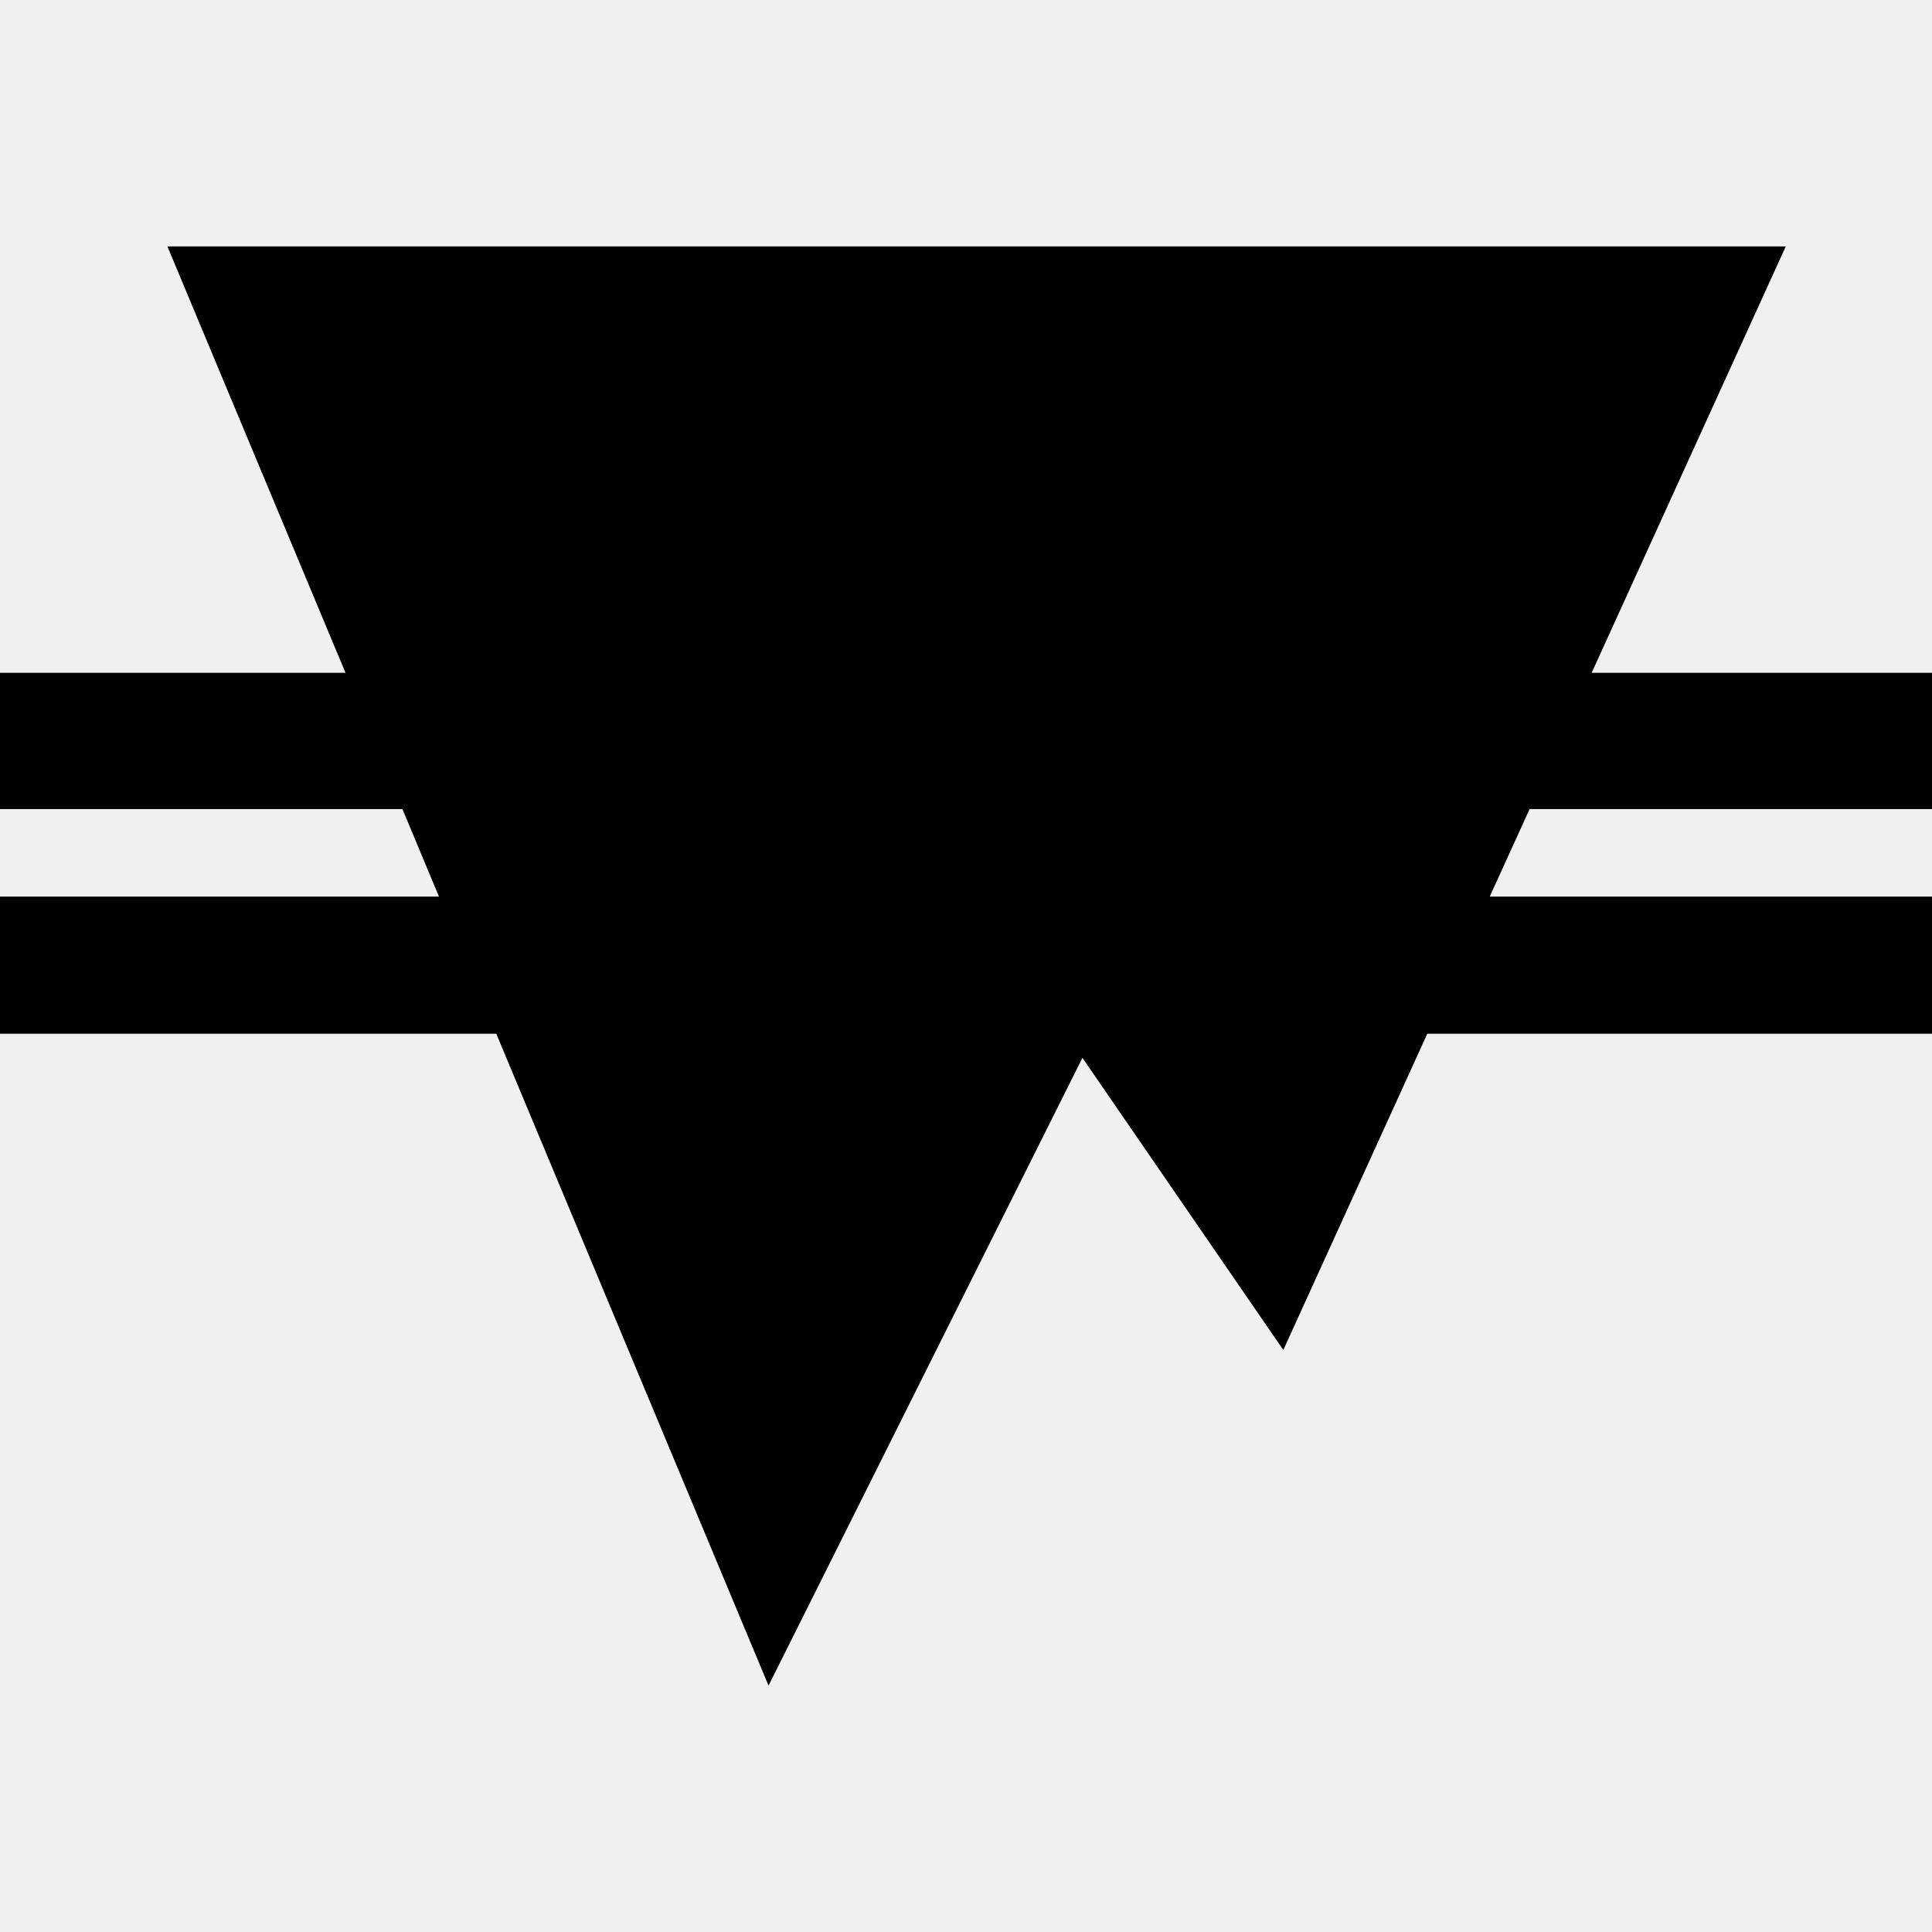
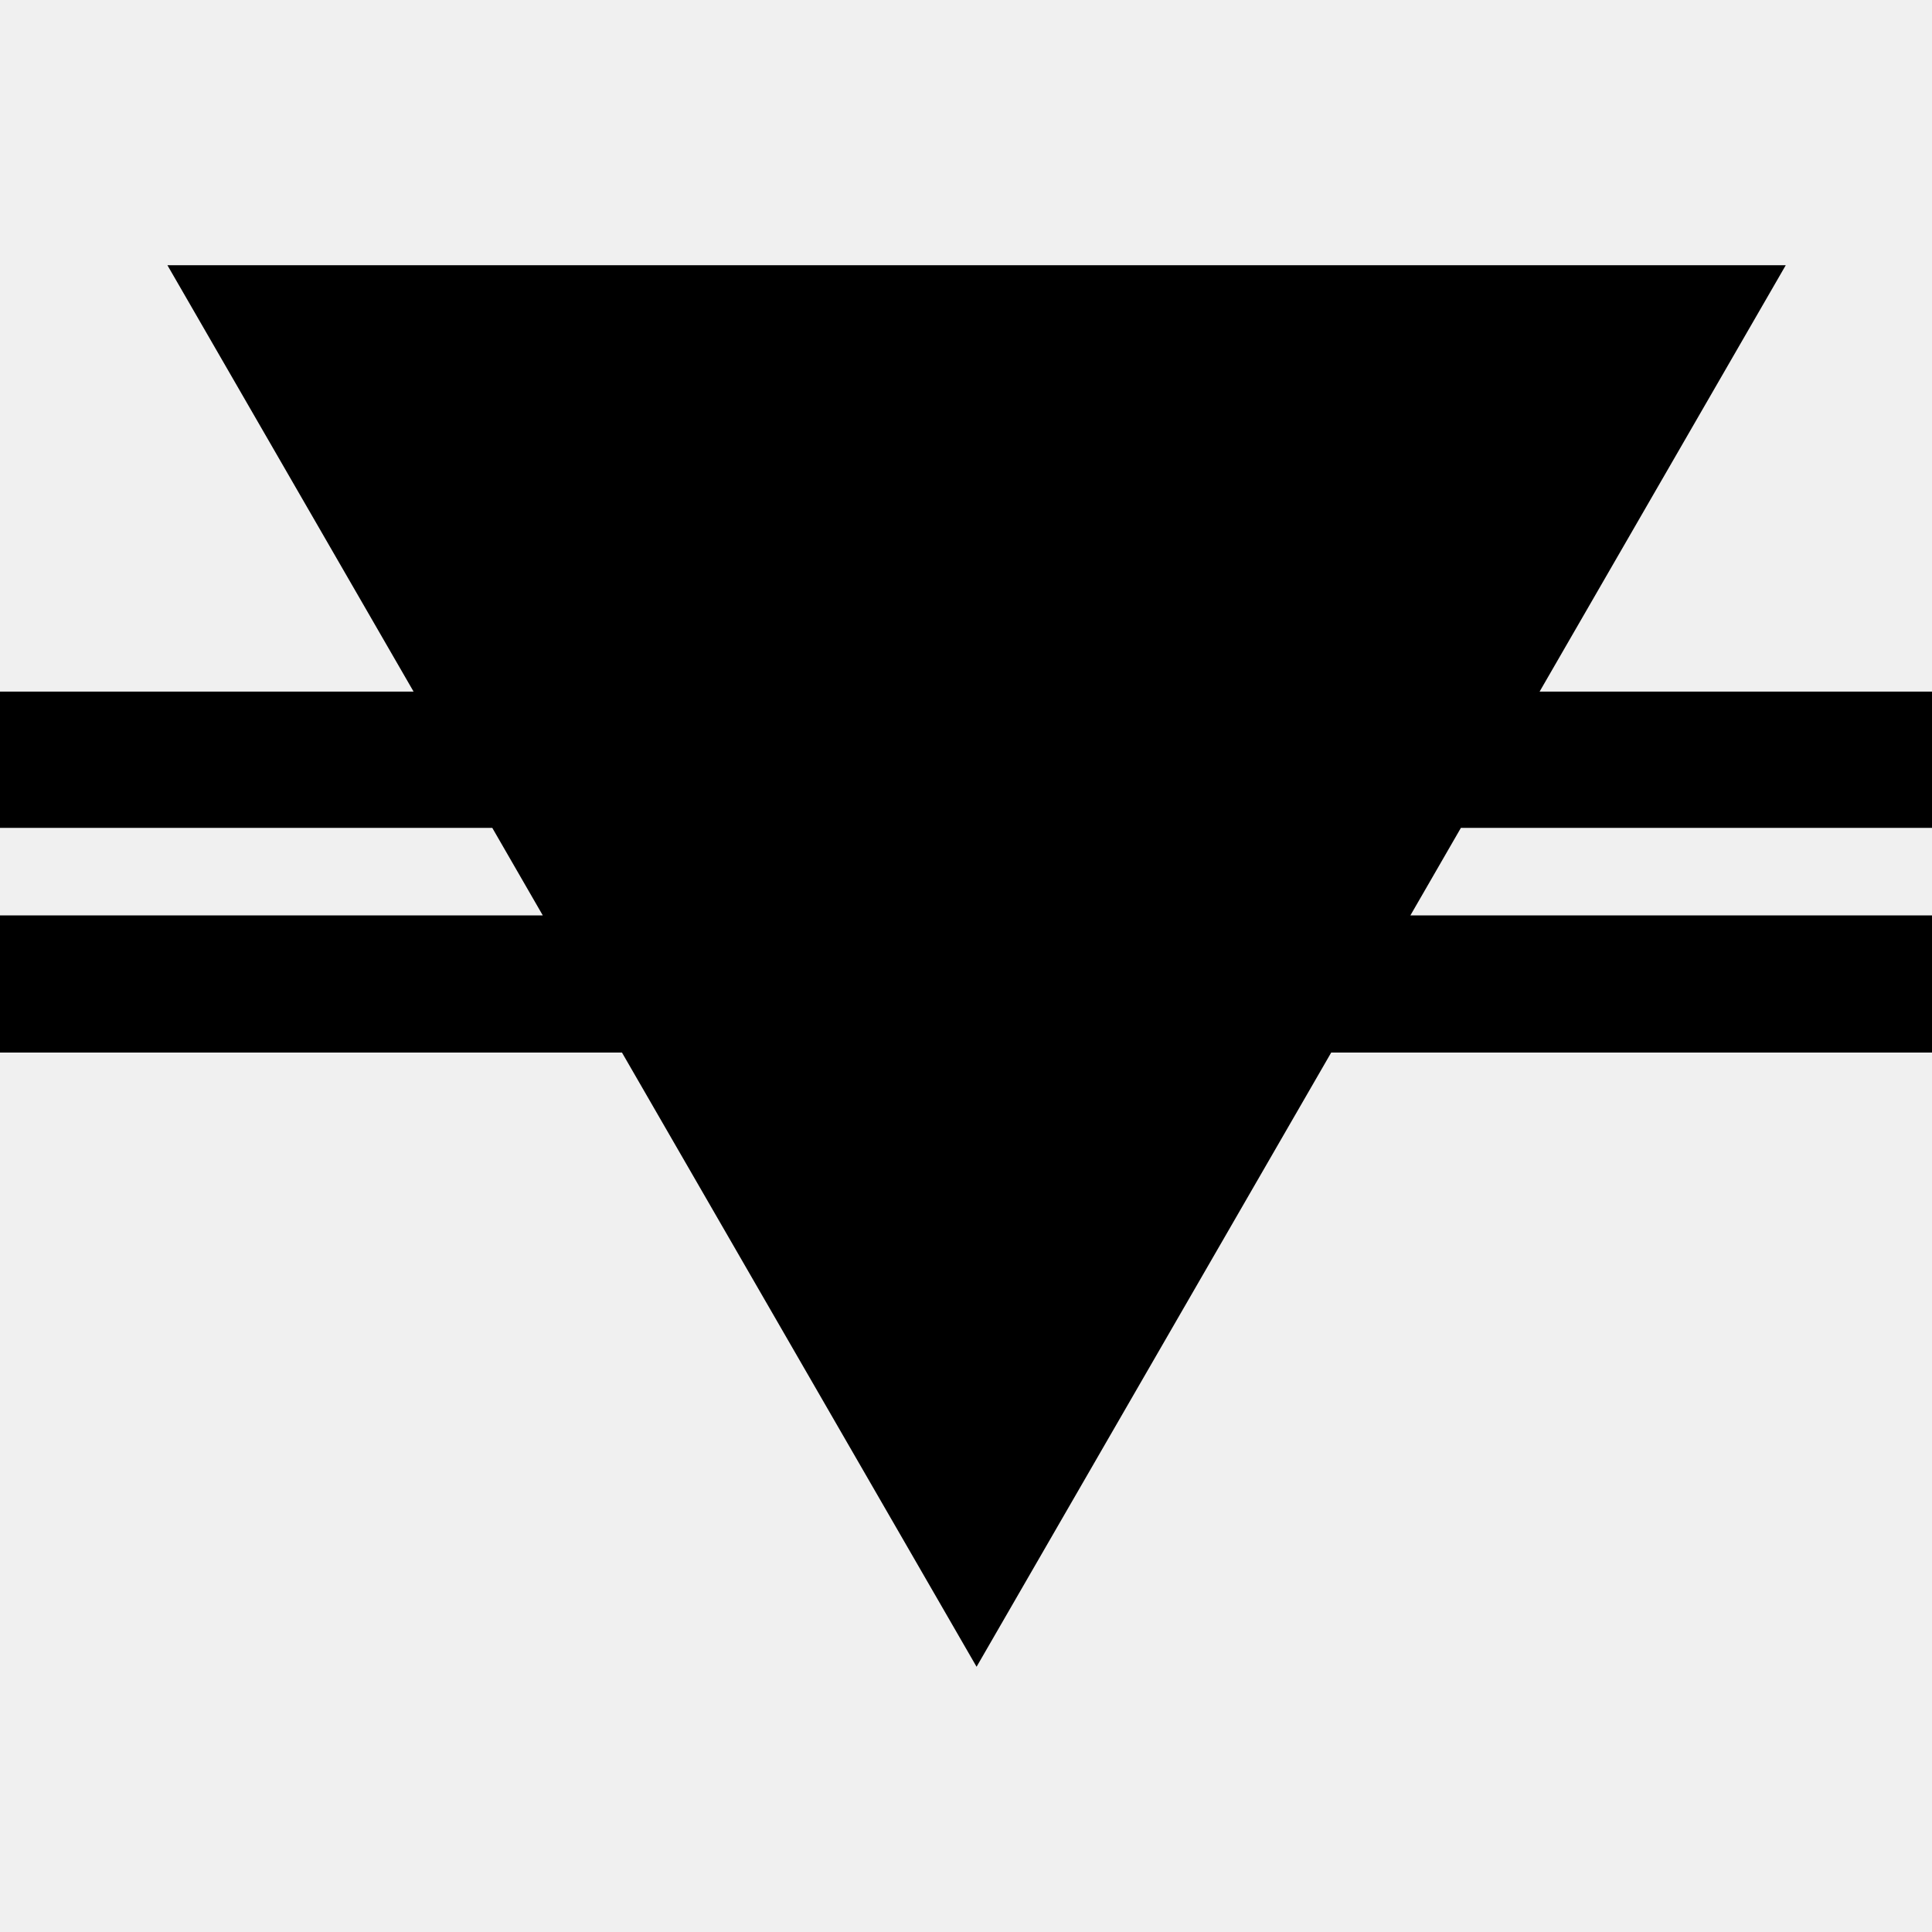
- <svg xmlns="http://www.w3.org/2000/svg" viewBox="0 -66.9 524.52 524.52" width="32" height="32">
+ <svg xmlns="http://www.w3.org/2000/svg" viewBox="0 -72 524.52 524.52" width="32" height="32">
  <style>
    polygon { fill: #000; }
    @media (prefers-color-scheme: dark) { polygon { fill: #fff; } }
  </style>
-   <polygon points="45.45,0 484.82,0 432.12,115.76 524.52,115.76 524.52,152.76 415.27,152.76 404.45,176.52 524.52,176.52 524.52,213.76 387.49,213.76 348.41,299.61 293.87,220.29 208.65,390.72 134.74,213.76 0,213.76 0,176.52 119.18,176.52 109.26,152.76 0,152.76 0,115.76 93.8,115.76" />
+   <polygon points="45.45,0 484.82,0 417.99,115.76 524.52,115.76 524.52,152.76 396.62,152.76 382.91,176.52 524.52,176.52 524.52,213.76 361.41,213.76 265.13,380.51 168.86,213.76 0,213.76 0,176.52 147.36,176.52 133.65,152.76 0,152.76 0,115.76 112.28,115.76" />
</svg>
